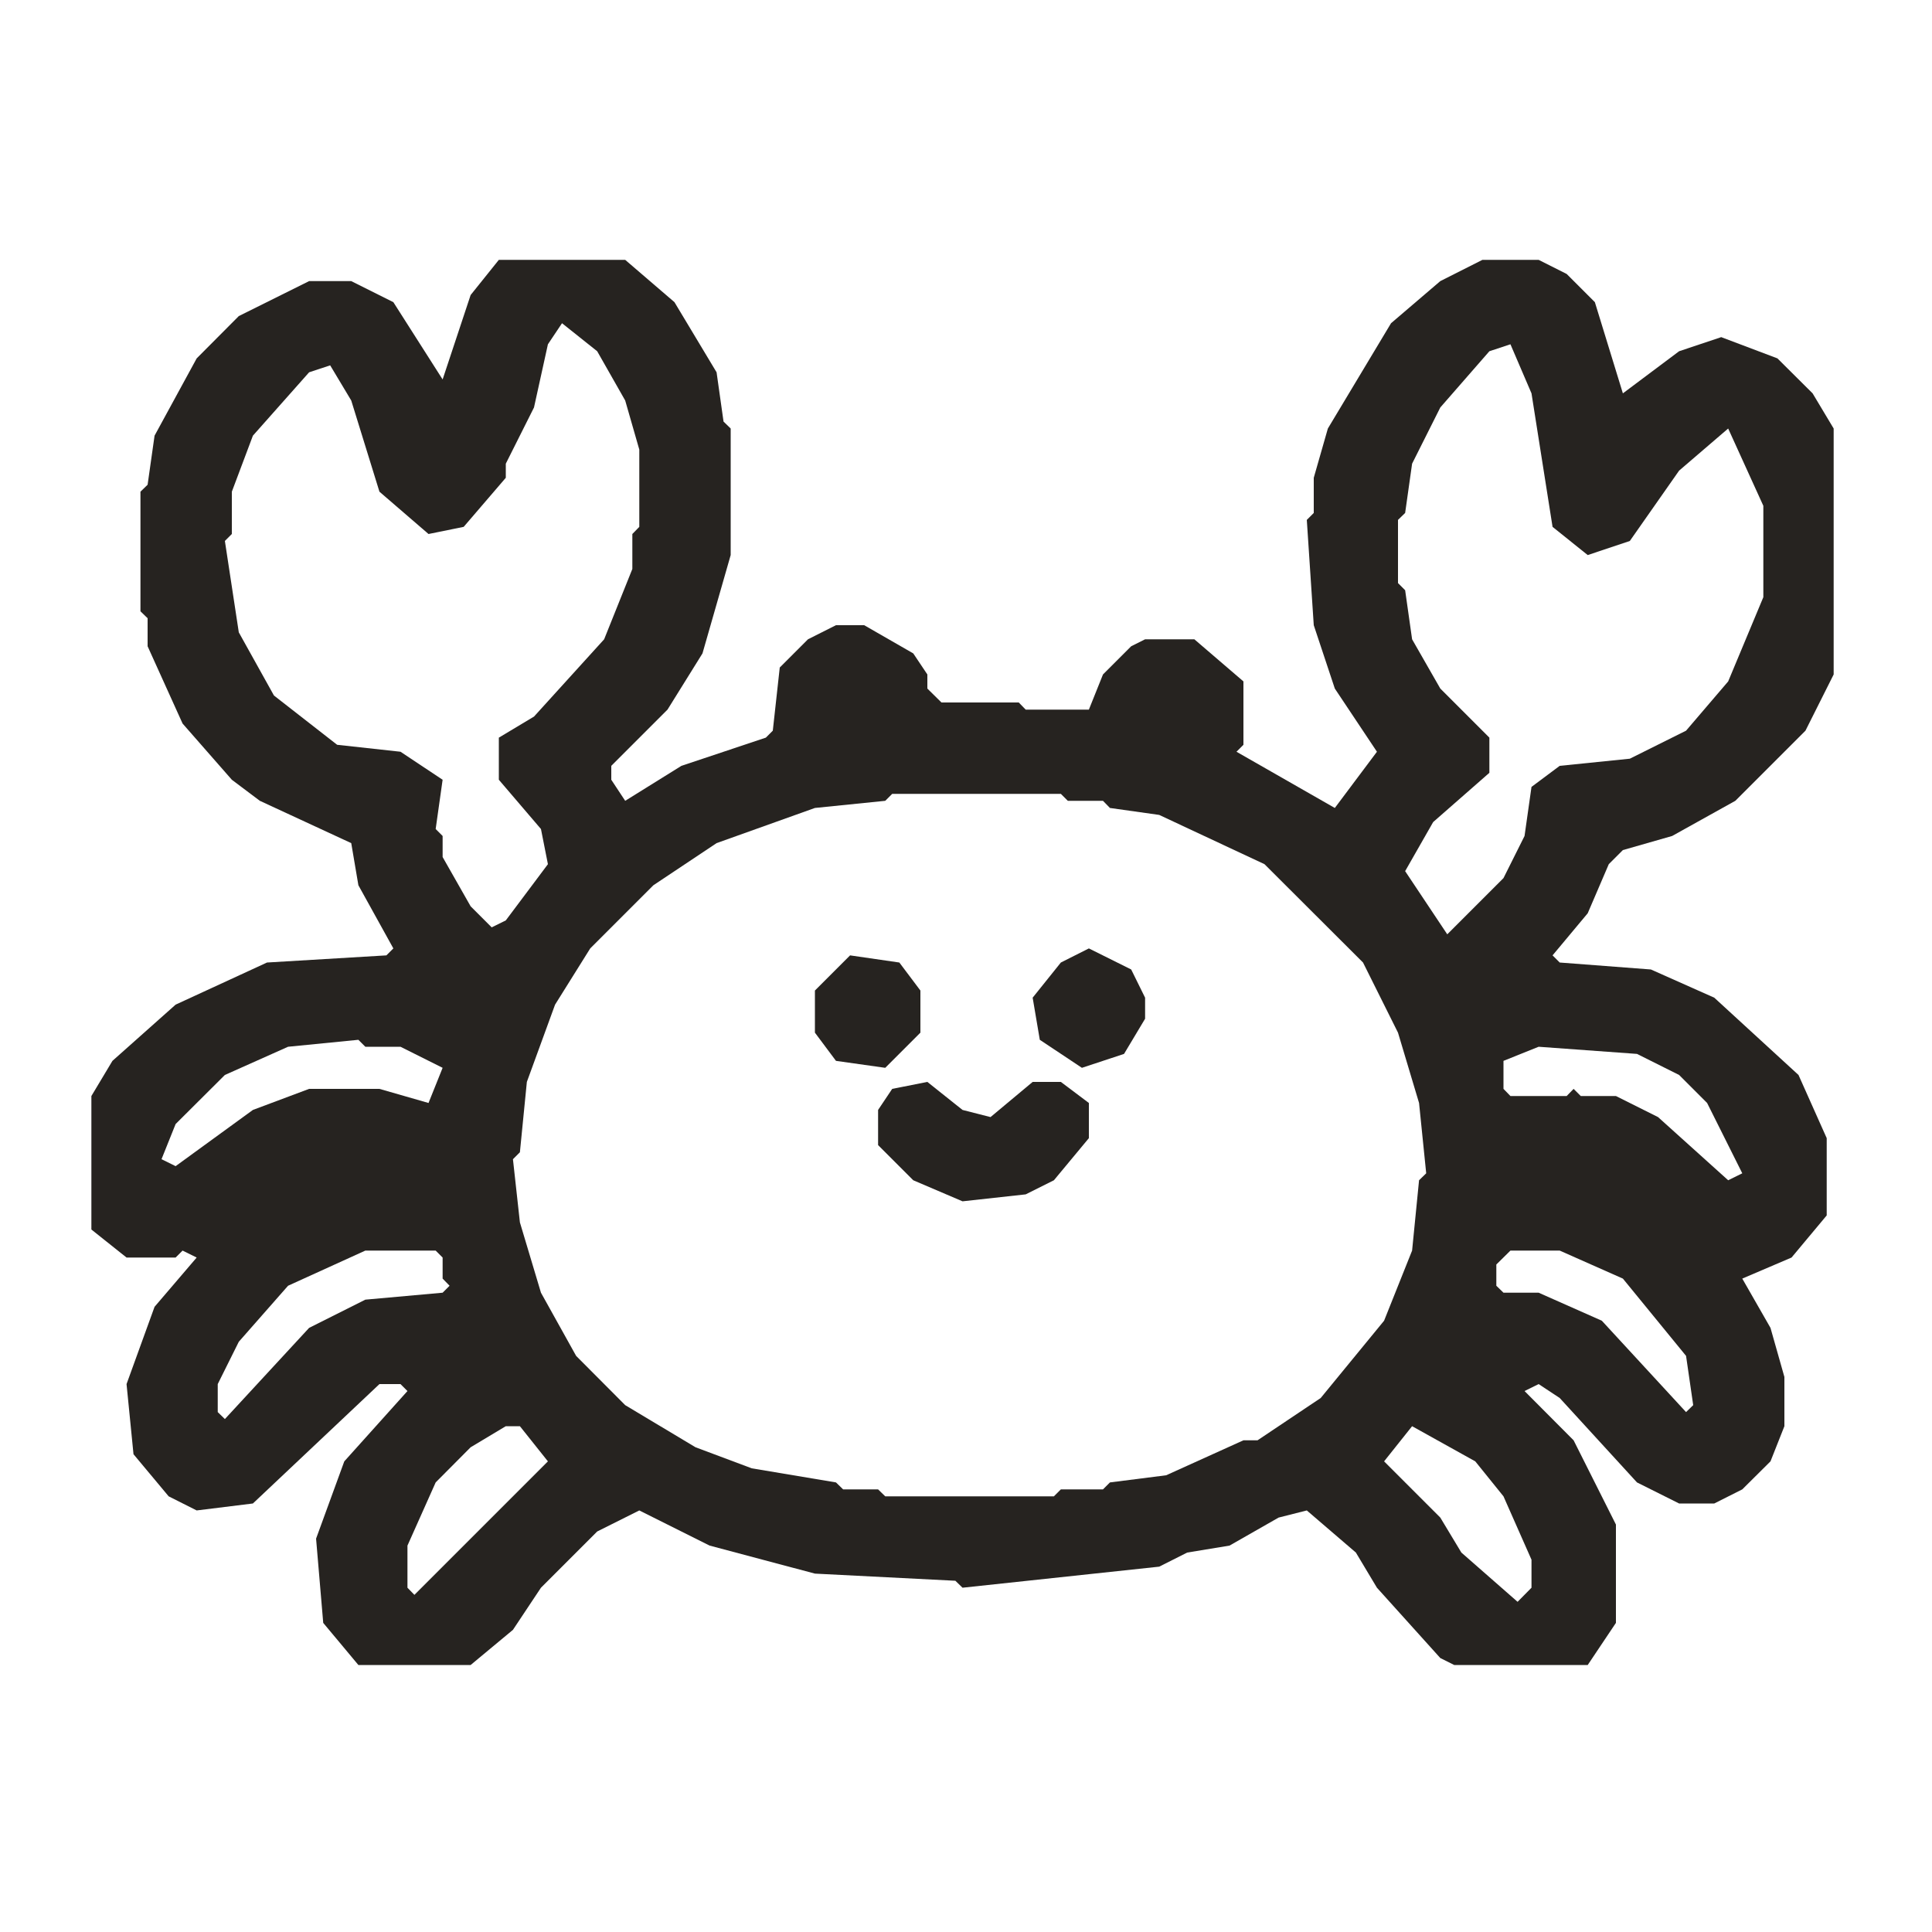
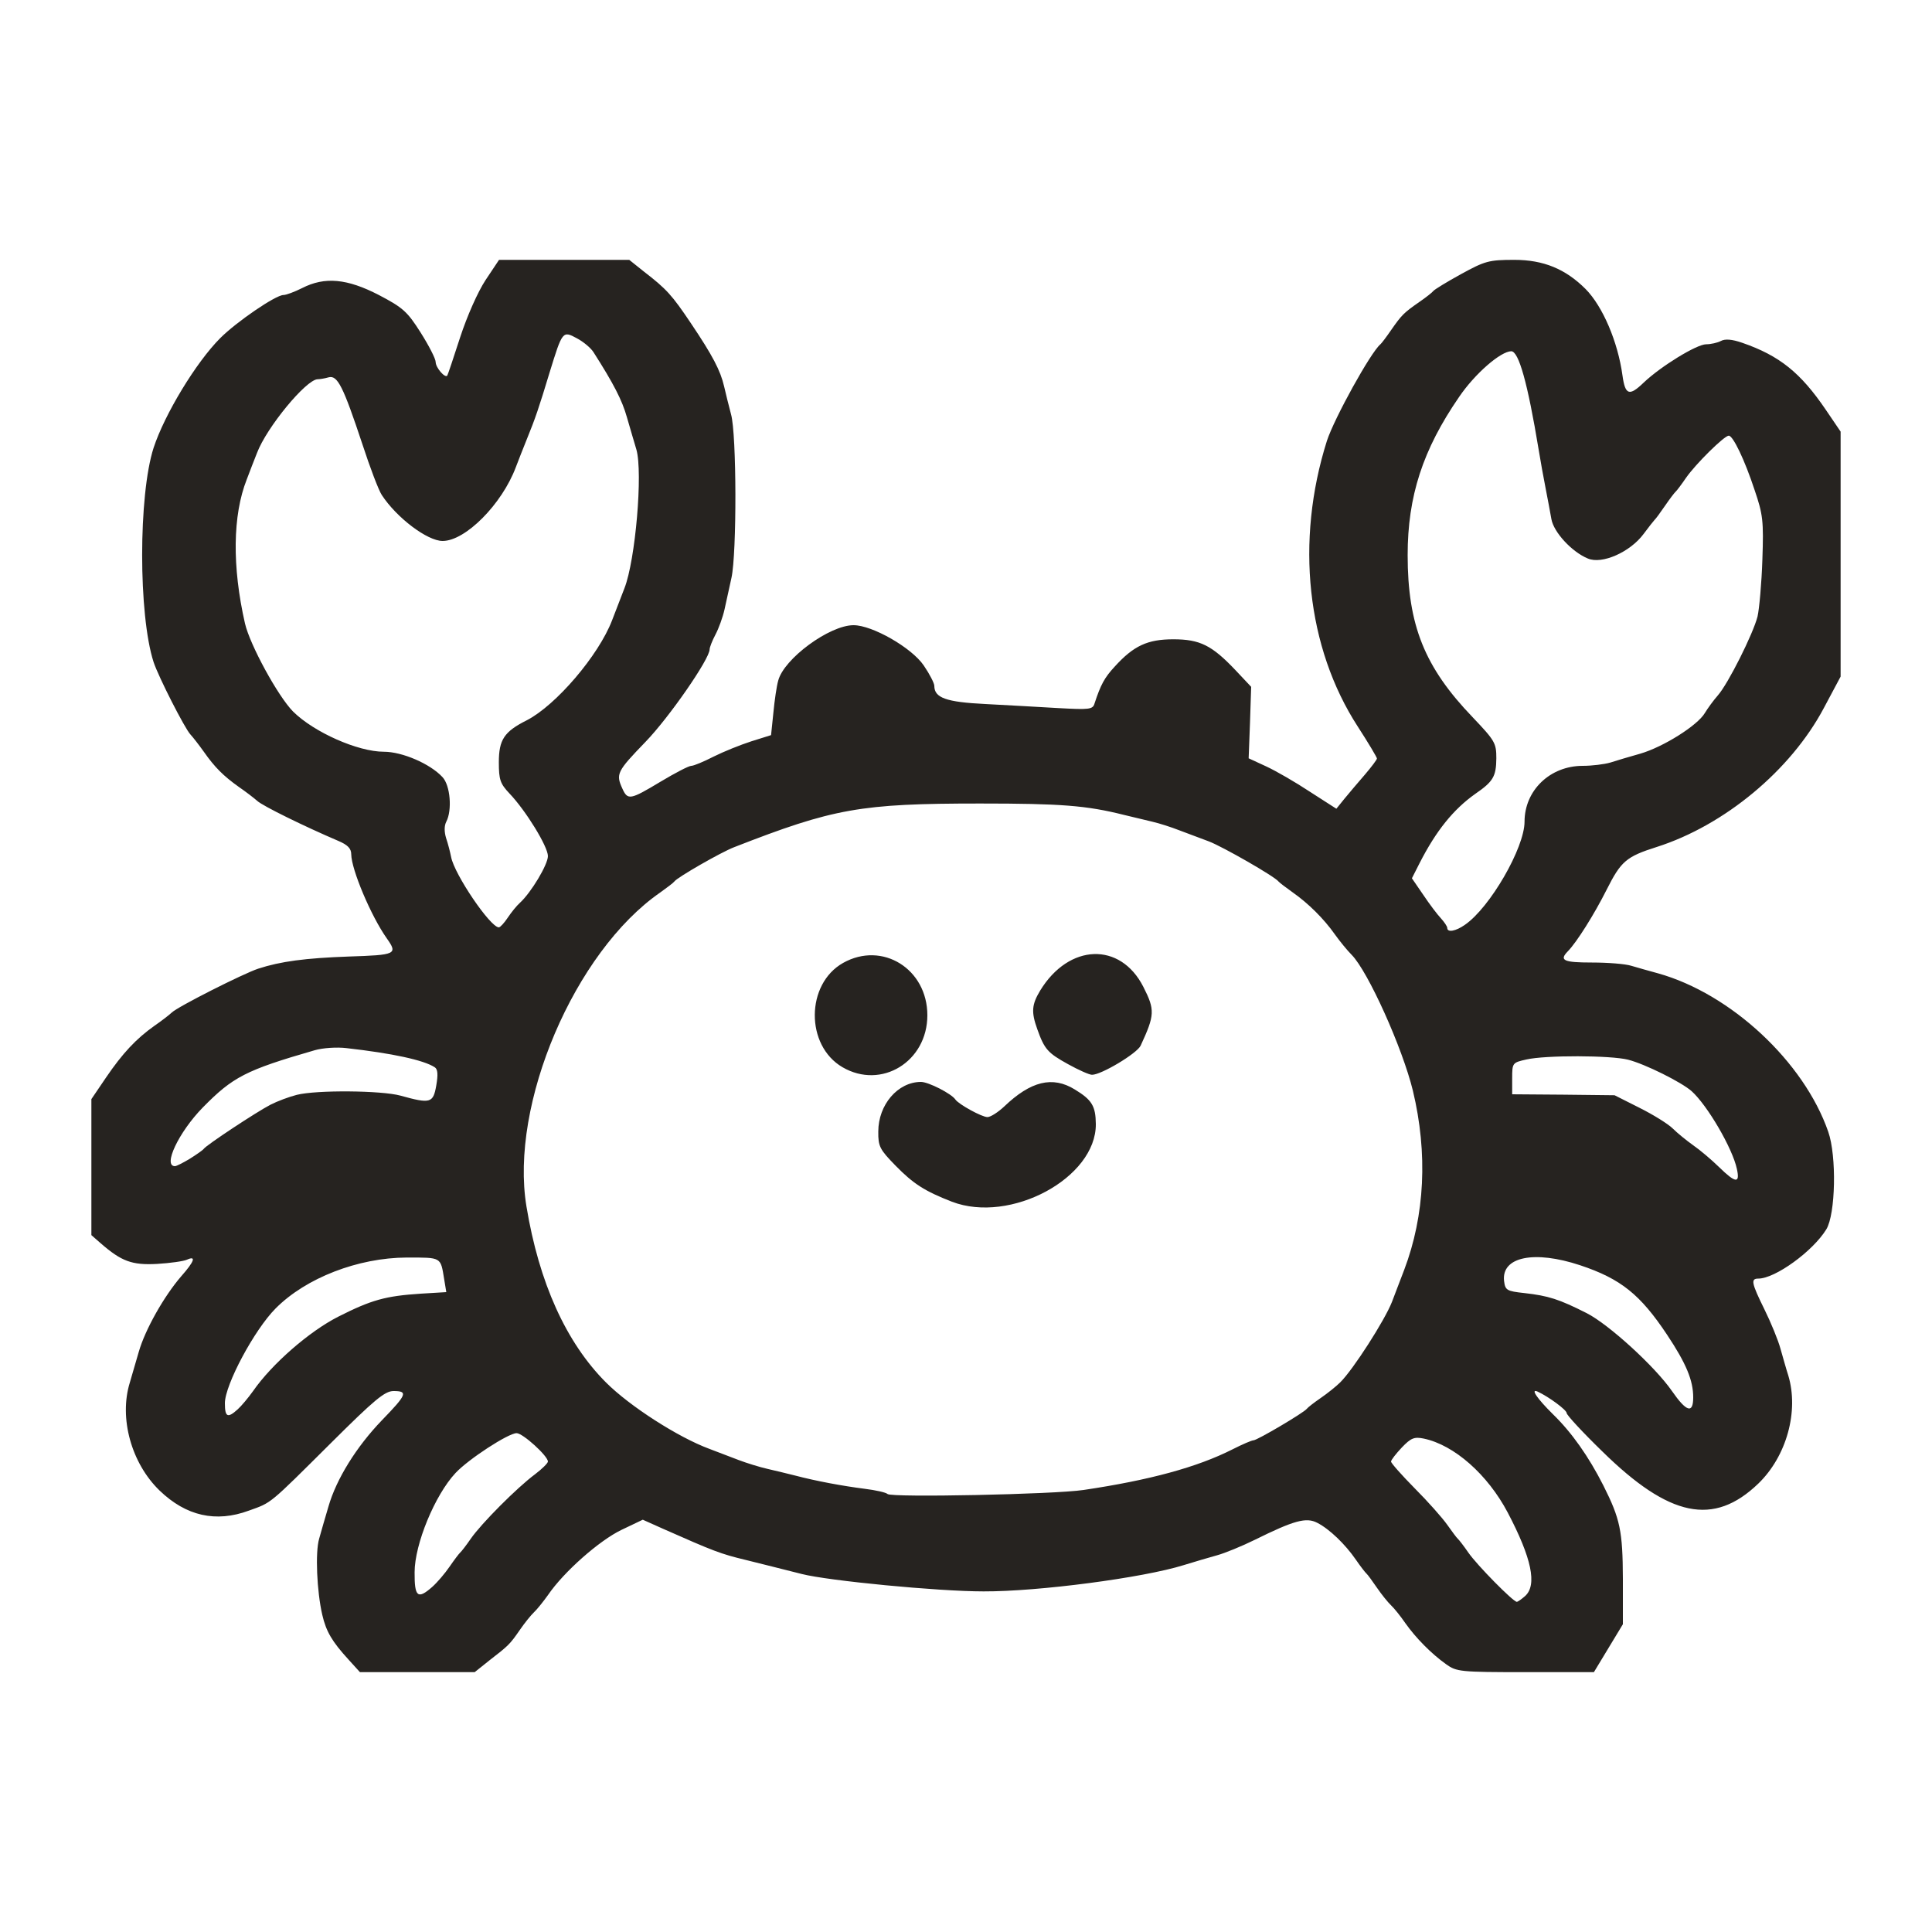
<svg xmlns="http://www.w3.org/2000/svg" viewBox="0 0 100 100" width="100" height="100" fill="currentColor" fill-rule="evenodd" stroke="none" color="#262320">
-   <path d="M 45.45 57.45 L 45.45 59.27 L 47.27 61.09 L 49.82 62.18 L 53.09 61.82 L 54.55 61.09 L 56.36 58.91 L 56.36 57.09 L 54.91 56.00 L 53.45 56.00 L 51.27 57.82 L 49.82 57.45 L 48.00 56.00 L 46.18 56.36 Z M 44.00 49.45 L 42.18 51.27 L 42.18 53.45 L 43.27 54.91 L 45.82 55.27 L 47.64 53.45 L 47.64 51.27 L 46.55 49.82 Z M 56.36 49.09 L 54.91 49.82 L 53.45 51.64 L 53.82 53.82 L 56.00 55.27 L 58.18 54.55 L 59.27 52.73 L 59.27 51.64 L 58.55 50.18 Z M 10.18 18.55 L 8.00 22.55 L 7.64 25.09 L 7.27 25.45 L 7.27 31.64 L 7.64 32.00 L 7.64 33.45 L 9.45 37.45 L 12.00 40.36 L 13.45 41.45 L 18.18 43.64 L 18.55 45.82 L 20.36 49.09 L 20.00 49.45 L 13.82 49.82 L 9.09 52.00 L 5.82 54.91 L 4.73 56.73 L 4.73 63.64 L 6.55 65.09 L 9.09 65.09 L 9.45 64.73 L 10.18 65.09 L 8.00 67.64 L 6.55 71.64 L 6.91 75.27 L 8.73 77.45 L 10.18 78.18 L 13.09 77.82 L 19.64 71.64 L 20.73 71.64 L 21.09 72.00 L 17.82 75.64 L 16.36 79.64 L 16.73 84.00 L 18.55 86.18 L 24.36 86.18 L 26.55 84.36 L 28.00 82.18 L 30.91 79.27 L 33.09 78.18 L 36.73 80.00 L 42.18 81.45 L 49.45 81.82 L 49.82 82.18 L 60.00 81.09 L 61.45 80.36 L 63.64 80.00 L 66.18 78.55 L 67.64 78.18 L 70.18 80.36 L 71.27 82.18 L 74.55 85.82 L 75.27 86.18 L 82.18 86.18 L 83.64 84.00 L 83.64 78.91 L 81.45 74.55 L 78.91 72.00 L 79.64 71.64 L 80.73 72.36 L 84.73 76.73 L 86.91 77.82 L 88.73 77.82 L 90.18 77.09 L 91.64 75.64 L 92.36 73.82 L 92.36 71.27 L 91.64 68.73 L 90.18 66.18 L 92.73 65.09 L 94.55 62.91 L 94.55 58.91 L 93.09 55.64 L 88.73 51.64 L 85.45 50.18 L 80.73 49.82 L 80.36 49.45 L 82.18 47.27 L 83.27 44.73 L 84.00 44.00 L 86.55 43.27 L 89.82 41.45 L 93.45 37.82 L 94.91 34.91 L 94.91 22.18 L 93.82 20.36 L 92.00 18.55 L 89.09 17.45 L 86.91 18.18 L 84.00 20.36 L 82.55 15.64 L 81.09 14.18 L 79.64 13.45 L 76.73 13.45 L 74.55 14.55 L 72.00 16.73 L 68.73 22.18 L 68.00 24.73 L 68.00 26.55 L 67.64 26.91 L 68.00 32.36 L 69.09 35.64 L 71.27 38.91 L 69.09 41.82 L 64.00 38.91 L 64.36 38.55 L 64.36 35.27 L 61.82 33.09 L 59.27 33.09 L 58.55 33.45 L 57.09 34.91 L 56.36 36.73 L 53.09 36.73 L 52.73 36.36 L 48.73 36.36 L 48.00 35.64 L 48.00 34.91 L 47.27 33.82 L 44.73 32.36 L 43.27 32.36 L 41.82 33.09 L 40.36 34.55 L 40.00 37.82 L 39.64 38.18 L 35.27 39.64 L 32.36 41.45 L 31.64 40.36 L 31.64 39.64 L 34.55 36.73 L 36.36 33.82 L 37.82 28.73 L 37.82 22.18 L 37.45 21.82 L 37.09 19.27 L 34.91 15.64 L 32.36 13.45 L 25.82 13.45 L 24.36 15.27 L 22.91 19.64 L 20.36 15.64 L 18.18 14.55 L 16.00 14.55 L 12.36 16.36 Z M 73.09 73.82 L 76.36 75.64 L 77.82 77.45 L 79.27 80.73 L 79.27 82.18 L 78.55 82.91 L 75.64 80.36 L 74.55 78.55 L 71.64 75.64 Z M 26.91 73.82 L 28.36 75.64 L 21.45 82.55 L 21.09 82.18 L 21.09 80.00 L 22.55 76.73 L 24.36 74.91 L 26.18 73.82 Z M 77.45 65.45 L 78.18 64.73 L 80.73 64.73 L 84.00 66.18 L 87.27 70.18 L 87.64 72.73 L 87.27 73.09 L 82.91 68.36 L 79.64 66.91 L 77.82 66.91 L 77.45 66.55 Z M 22.91 65.09 L 22.91 66.18 L 23.27 66.55 L 22.91 66.91 L 18.91 67.27 L 16.00 68.73 L 11.64 73.45 L 11.27 73.09 L 11.27 71.64 L 12.36 69.45 L 14.91 66.55 L 18.91 64.73 L 22.55 64.73 Z M 77.82 54.91 L 79.64 54.18 L 84.73 54.55 L 86.91 55.64 L 88.36 57.09 L 90.18 60.73 L 89.45 61.09 L 85.82 57.82 L 83.64 56.73 L 81.82 56.73 L 81.45 56.36 L 81.09 56.73 L 78.18 56.73 L 77.82 56.36 Z M 22.91 55.27 L 22.18 57.09 L 19.64 56.36 L 16.00 56.36 L 13.09 57.45 L 9.09 60.36 L 8.36 60.00 L 9.09 58.18 L 11.64 55.64 L 14.91 54.18 L 18.55 53.82 L 18.91 54.18 L 20.73 54.18 Z M 28.73 52.00 L 30.55 49.09 L 33.82 45.82 L 37.09 43.64 L 42.18 41.82 L 45.82 41.45 L 46.18 41.09 L 54.91 41.09 L 55.27 41.45 L 57.09 41.45 L 57.45 41.82 L 60.00 42.18 L 65.45 44.73 L 70.55 49.82 L 72.36 53.45 L 73.45 57.09 L 73.82 60.73 L 73.45 61.09 L 73.09 64.73 L 71.64 68.36 L 68.36 72.36 L 65.09 74.55 L 64.36 74.55 L 60.36 76.36 L 57.45 76.73 L 57.09 77.09 L 54.91 77.09 L 54.55 77.45 L 45.82 77.45 L 45.45 77.09 L 43.64 77.09 L 43.27 76.73 L 38.91 76.00 L 36.00 74.91 L 32.36 72.73 L 29.82 70.18 L 28.00 66.91 L 26.91 63.27 L 26.55 60.00 L 26.91 59.64 L 27.27 56.00 Z M 78.18 17.82 L 79.27 20.36 L 80.36 27.27 L 82.18 28.73 L 84.36 28.00 L 86.91 24.36 L 89.45 22.18 L 91.27 26.18 L 91.27 30.91 L 89.45 35.27 L 87.27 37.82 L 84.36 39.27 L 80.73 39.64 L 79.27 40.73 L 78.91 43.27 L 77.82 45.45 L 74.91 48.36 L 72.73 45.09 L 74.18 42.55 L 77.09 40.00 L 77.09 38.18 L 74.55 35.64 L 73.09 33.09 L 72.73 30.55 L 72.36 30.18 L 72.36 26.91 L 72.73 26.55 L 73.09 24.00 L 74.55 21.09 L 77.09 18.18 Z M 29.09 16.73 L 30.91 18.18 L 32.36 20.73 L 33.09 23.27 L 33.09 27.27 L 32.73 27.64 L 32.73 29.45 L 31.27 33.09 L 27.64 37.09 L 25.82 38.18 L 25.82 40.36 L 28.00 42.91 L 28.36 44.73 L 26.18 47.64 L 25.45 48.00 L 24.36 46.91 L 22.91 44.36 L 22.91 43.27 L 22.55 42.91 L 22.91 40.36 L 20.73 38.91 L 17.45 38.55 L 14.18 36.00 L 12.36 32.73 L 11.64 28.00 L 12.00 27.64 L 12.00 25.45 L 13.09 22.55 L 16.00 19.27 L 17.09 18.91 L 18.18 20.73 L 19.64 25.45 L 22.18 27.64 L 24.00 27.27 L 26.18 24.73 L 26.18 24.00 L 27.64 21.09 L 28.36 17.82 Z" />
+   <path d="M18.04,85.90C17.19,84.97 16.88,84.45 16.68,83.58C16.40,82.37 16.31,80.34 16.52,79.64C16.62,79.29 16.83,78.54 17.00,77.98C17.41,76.55 18.45,74.88 19.77,73.51C21.06,72.18 21.13,72.00 20.37,72.00C19.92,72.00 19.39,72.44 17.14,74.68C13.89,77.91 14.08,77.76 12.88,78.19C11.17,78.82 9.63,78.47 8.26,77.15C6.80,75.74 6.15,73.40 6.72,71.56C6.81,71.25 7.02,70.54 7.18,69.98C7.51,68.82 8.49,67.09 9.38,66.06C10.06,65.29 10.17,64.98 9.68,65.20C9.51,65.28 8.81,65.38 8.13,65.42C6.83,65.49 6.29,65.29 5.21,64.35L4.73,63.93L4.73,60.41L4.73,56.89L5.49,55.77C6.34,54.52 7.05,53.76 8.00,53.09C8.35,52.85 8.75,52.54 8.89,52.41C9.19,52.11 12.60,50.39 13.36,50.14C14.52,49.76 15.81,49.59 18.05,49.51C20.50,49.43 20.60,49.39 20.02,48.57C19.20,47.41 18.19,45.01 18.18,44.22C18.18,43.92 18.00,43.73 17.50,43.52C15.79,42.79 13.58,41.71 13.31,41.45C13.14,41.30 12.71,40.97 12.36,40.73C11.56,40.16 11.11,39.71 10.55,38.91C10.30,38.56 9.99,38.16 9.86,38.02C9.57,37.72 8.20,35.03 7.95,34.27C7.16,31.83 7.16,25.63 7.95,23.18C8.52,21.44 10.15,18.75 11.40,17.50C12.25,16.65 14.27,15.27 14.67,15.27C14.81,15.27 15.24,15.11 15.64,14.91C16.81,14.31 17.97,14.42 19.61,15.27C20.85,15.92 21.08,16.12 21.77,17.21C22.20,17.89 22.55,18.57 22.55,18.74C22.55,19.03 23.04,19.59 23.15,19.44C23.18,19.40 23.48,18.50 23.82,17.45C24.18,16.35 24.73,15.11 25.13,14.50L25.83,13.45L29.20,13.45L32.57,13.45L33.32,14.05C34.50,14.96 34.78,15.27 35.76,16.73C36.89,18.41 37.29,19.18 37.48,20.00C37.56,20.35 37.72,21.00 37.84,21.45C38.13,22.48 38.14,28.64 37.86,29.91C37.75,30.41 37.59,31.15 37.50,31.55C37.41,31.95 37.20,32.53 37.03,32.85C36.86,33.17 36.73,33.51 36.73,33.61C36.73,34.11 34.63,37.14 33.41,38.40C31.93,39.93 31.87,40.06 32.21,40.81C32.49,41.43 32.61,41.41 34.19,40.46C34.94,40.01 35.65,39.64 35.78,39.64C35.91,39.64 36.43,39.42 36.94,39.16C37.46,38.90 38.33,38.55 38.89,38.37L39.91,38.05L40.03,36.89C40.09,36.25 40.20,35.50 40.28,35.23C40.57,34.10 42.93,32.36 44.18,32.36C45.15,32.36 47.18,33.52 47.81,34.44C48.11,34.88 48.36,35.36 48.36,35.50C48.36,36.12 48.97,36.34 51.00,36.44C52.10,36.50 53.80,36.59 54.77,36.65C56.38,36.74 56.56,36.72 56.65,36.42C56.97,35.44 57.17,35.07 57.70,34.50C58.68,33.42 59.40,33.09 60.73,33.09C62.11,33.09 62.73,33.40 63.96,34.70L64.76,35.55L64.70,37.40L64.63,39.25L65.54,39.67C66.04,39.90 67.06,40.49 67.80,40.98L69.17,41.86L69.59,41.34C69.83,41.05 70.30,40.49 70.65,40.09C70.99,39.69 71.27,39.32 71.27,39.26C71.27,39.20 70.83,38.46 70.28,37.61C67.63,33.52 67.04,28.01 68.68,22.82C69.06,21.65 70.95,18.23 71.45,17.82C71.51,17.77 71.76,17.44 72.00,17.09C72.55,16.30 72.66,16.19 73.45,15.64C73.80,15.40 74.13,15.14 74.19,15.06C74.24,14.99 74.89,14.59 75.62,14.19C76.86,13.51 77.06,13.45 78.38,13.45C79.89,13.45 81.03,13.92 82.07,14.96C82.95,15.85 83.74,17.68 83.98,19.44C84.12,20.45 84.33,20.52 85.07,19.81C85.96,18.96 87.82,17.82 88.31,17.82C88.55,17.82 88.90,17.74 89.07,17.65C89.29,17.53 89.65,17.56 90.17,17.74C92.11,18.41 93.20,19.29 94.51,21.22L95.27,22.34L95.27,28.68L95.27,35.02L94.40,36.65C92.69,39.87 89.26,42.72 85.75,43.84C84.17,44.34 83.90,44.58 83.16,46.05C82.51,47.34 81.61,48.77 81.15,49.24C80.69,49.71 80.93,49.82 82.40,49.82C83.21,49.82 84.13,49.89 84.44,49.99C84.75,50.08 85.37,50.26 85.82,50.38C89.58,51.43 93.37,54.95 94.63,58.58C95.07,59.84 95.01,62.84 94.53,63.63C93.83,64.77 91.88,66.18 91.01,66.18C90.61,66.18 90.65,66.40 91.33,67.78C91.66,68.45 92.04,69.37 92.16,69.82C92.29,70.27 92.46,70.89 92.56,71.19C93.12,73.05 92.47,75.38 91.01,76.79C88.70,79.01 86.41,78.54 82.93,75.12C81.92,74.14 81.09,73.24 81.09,73.14C81.09,72.98 80.17,72.30 79.59,72.03C79.19,71.85 79.57,72.40 80.37,73.19C81.35,74.14 82.23,75.39 82.99,76.89C83.86,78.62 83.99,79.24 84.00,81.72L84.00,84.07L83.25,85.31L82.50,86.55L78.96,86.55C75.59,86.55 75.39,86.53 74.85,86.14C74.09,85.60 73.28,84.78 72.73,84.00C72.49,83.65 72.16,83.24 72.00,83.09C71.84,82.94 71.51,82.53 71.27,82.18C71.03,81.83 70.79,81.50 70.73,81.45C70.67,81.40 70.42,81.08 70.18,80.73C69.63,79.93 68.81,79.14 68.18,78.82C67.61,78.52 66.97,78.70 64.95,79.70C64.28,80.03 63.40,80.39 63.00,80.50C62.60,80.61 61.82,80.84 61.27,81.01C59.16,81.67 53.74,82.38 50.91,82.37C48.54,82.37 42.87,81.82 41.50,81.47C40.54,81.23 39.49,80.96 38.59,80.74C37.30,80.43 36.94,80.29 34.32,79.13L33.27,78.66L32.16,79.19C31.02,79.74 29.19,81.35 28.37,82.55C28.12,82.90 27.80,83.30 27.64,83.45C27.48,83.60 27.15,84.01 26.91,84.36C26.39,85.11 26.33,85.17 25.32,85.95L24.57,86.55L21.60,86.55L18.63,86.55L18.04,85.90ZM78.94,82.61C79.57,82.04 79.28,80.65 78.04,78.29C77.00,76.32 75.27,74.79 73.69,74.46C73.20,74.36 73.03,74.43 72.56,74.92C72.25,75.25 72.00,75.57 72.00,75.65C72.00,75.73 72.55,76.35 73.23,77.04C73.91,77.72 74.66,78.57 74.90,78.91C75.15,79.26 75.39,79.59 75.45,79.64C75.51,79.69 75.76,80.01 76.00,80.36C76.44,81.00 78.32,82.91 78.51,82.91C78.56,82.91 78.76,82.77 78.94,82.61ZM22.37,82.14C22.63,81.91 23.03,81.44 23.27,81.09C23.51,80.74 23.76,80.41 23.82,80.36C23.88,80.31 24.13,79.99 24.37,79.64C24.91,78.86 26.76,77.00 27.69,76.31C28.06,76.03 28.36,75.73 28.36,75.65C28.36,75.36 27.06,74.18 26.74,74.18C26.31,74.18 24.24,75.53 23.58,76.24C22.51,77.38 21.46,79.93 21.46,81.38C21.45,82.66 21.62,82.80 22.37,82.14ZM56.09,77.12C59.52,76.61 61.97,75.94 63.79,75.02C64.30,74.76 64.79,74.55 64.88,74.55C65.07,74.55 67.49,73.12 67.64,72.92C67.69,72.85 68.01,72.60 68.36,72.36C68.71,72.12 69.17,71.75 69.37,71.55C70.04,70.89 71.68,68.33 72.05,67.38C72.24,66.87 72.53,66.13 72.68,65.73C73.75,62.91 73.91,59.70 73.13,56.45C72.59,54.24 70.81,50.28 69.96,49.42C69.73,49.19 69.34,48.71 69.09,48.36C68.52,47.55 67.71,46.75 66.91,46.19C66.56,45.94 66.23,45.69 66.18,45.63C65.99,45.37 63.28,43.82 62.57,43.55C62.16,43.40 61.47,43.14 61.05,42.98C60.62,42.81 59.99,42.61 59.64,42.53C59.29,42.45 58.63,42.29 58.18,42.18C56.23,41.69 54.92,41.59 50.73,41.59C44.53,41.59 43.15,41.84 38.00,43.85C37.32,44.11 35.06,45.41 34.91,45.62C34.86,45.69 34.53,45.94 34.18,46.19C29.74,49.26 26.37,57.16 27.25,62.45C27.90,66.39 29.30,69.49 31.37,71.56C32.59,72.78 35.09,74.39 36.71,74.99C37.12,75.15 37.80,75.41 38.23,75.57C38.65,75.73 39.33,75.94 39.73,76.03C40.13,76.12 40.78,76.28 41.18,76.38C42.25,76.66 43.59,76.91 44.76,77.06C45.33,77.13 45.86,77.25 45.94,77.33C46.13,77.52 54.56,77.35 56.09,77.12ZM12.30,72.95C12.49,72.78 12.85,72.35 13.10,72.00C14.07,70.60 16.01,68.91 17.51,68.15C19.23,67.28 19.95,67.08 21.78,66.96L23.10,66.88L22.99,66.21C22.80,65.05 22.87,65.09 21.05,65.09C18.54,65.10 15.84,66.14 14.27,67.72C13.17,68.82 11.64,71.68 11.64,72.63C11.64,73.35 11.78,73.42 12.30,72.95ZM87.64,72.33C87.64,71.45 87.28,70.58 86.29,69.09C84.90,67.00 83.89,66.19 81.79,65.49C79.41,64.70 77.71,65.05 77.85,66.30C77.91,66.78 77.98,66.83 78.91,66.93C80.14,67.07 80.69,67.24 82.13,67.97C83.27,68.55 85.66,70.73 86.54,72.00C87.29,73.08 87.64,73.19 87.64,72.33ZM49.27,62.20C47.86,61.65 47.28,61.28 46.35,60.33C45.54,59.50 45.45,59.34 45.46,58.57C45.46,57.18 46.47,56.00 47.67,56.00C48.06,56.00 49.25,56.61 49.45,56.91C49.62,57.16 50.82,57.82 51.11,57.82C51.27,57.82 51.66,57.57 51.98,57.27C53.35,55.96 54.48,55.68 55.63,56.39C56.52,56.93 56.71,57.25 56.72,58.18C56.74,60.97 52.30,63.36 49.27,62.20ZM89.90,60.50C89.67,59.43 88.38,57.22 87.56,56.48C87.03,56.01 85.14,55.07 84.27,54.85C83.37,54.62 79.98,54.61 79.00,54.84C78.28,55.00 78.27,55.02 78.27,55.82L78.27,56.64L80.92,56.66L83.57,56.69L84.86,57.34C85.58,57.70 86.35,58.18 86.58,58.41C86.81,58.64 87.29,59.03 87.64,59.28C87.99,59.52 88.59,60.03 88.98,60.41C89.84,61.25 90.07,61.27 89.90,60.50ZM9.82,59.98C10.17,59.76 10.50,59.53 10.55,59.46C10.68,59.27 13.28,57.55 14.00,57.18C14.35,57.00 14.96,56.77 15.36,56.67C16.38,56.41 19.75,56.44 20.73,56.71C22.28,57.14 22.42,57.10 22.58,56.19C22.68,55.62 22.66,55.34 22.50,55.24C21.93,54.87 20.32,54.52 17.93,54.25C17.43,54.19 16.70,54.24 16.29,54.36C12.72,55.39 12.05,55.74 10.49,57.33C9.25,58.60 8.41,60.37 9.06,60.36C9.13,60.36 9.47,60.19 9.82,59.98ZM43.61,55.24C41.68,54.12 41.70,50.93 43.64,49.84C45.67,48.70 48.00,50.15 48.00,52.55C48.00,54.95 45.62,56.41 43.61,55.24ZM55.28,55.08C54.23,54.50 54.06,54.31 53.69,53.27C53.37,52.38 53.40,52.00 53.84,51.27C55.33,48.83 57.99,48.74 59.18,51.08C59.79,52.28 59.77,52.54 59.04,54.12C58.86,54.52 56.99,55.64 56.52,55.63C56.38,55.63 55.82,55.38 55.28,55.08ZM75.82,47.87C77.12,46.98 78.91,43.88 78.91,42.53C78.91,40.91 80.23,39.64 81.92,39.64C82.40,39.64 83.04,39.56 83.35,39.47C83.66,39.37 84.36,39.16 84.90,39.01C86.10,38.66 87.86,37.55 88.24,36.91C88.39,36.66 88.69,36.25 88.91,36.00C89.45,35.39 90.74,32.81 90.97,31.91C91.06,31.51 91.18,30.19 91.22,28.97C91.29,26.97 91.25,26.63 90.82,25.37C90.30,23.79 89.70,22.55 89.48,22.55C89.25,22.55 87.77,24.01 87.27,24.73C87.03,25.08 86.79,25.40 86.73,25.45C86.67,25.50 86.42,25.83 86.18,26.18C85.94,26.53 85.70,26.86 85.64,26.91C85.59,26.96 85.33,27.29 85.07,27.64C84.37,28.58 82.92,29.22 82.19,28.91C81.36,28.57 80.42,27.55 80.30,26.87C80.24,26.54 80.11,25.82 80.00,25.27C79.89,24.72 79.73,23.82 79.64,23.27C79.07,19.82 78.61,18.18 78.22,18.18C77.67,18.19 76.34,19.34 75.52,20.55C73.64,23.28 72.86,25.69 72.86,28.73C72.86,32.36 73.73,34.53 76.23,37.13C77.38,38.34 77.45,38.46 77.45,39.25C77.44,40.19 77.29,40.45 76.36,41.09C75.23,41.89 74.33,43.00 73.47,44.69L73.08,45.46L73.67,46.32C73.99,46.80 74.40,47.34 74.58,47.53C74.76,47.73 74.91,47.95 74.91,48.03C74.91,48.28 75.35,48.20 75.82,47.87ZM26.28,47.50C26.46,47.23 26.74,46.88 26.91,46.73C27.49,46.20 28.36,44.75 28.36,44.31C28.36,43.82 27.22,41.96 26.37,41.07C25.89,40.56 25.82,40.36 25.82,39.46C25.82,38.29 26.09,37.87 27.27,37.28C28.78,36.50 30.98,33.93 31.68,32.11C31.88,31.60 32.17,30.85 32.32,30.45C32.89,29.00 33.28,24.46 32.94,23.27C32.83,22.92 32.62,22.17 32.45,21.60C32.20,20.71 31.76,19.86 30.72,18.23C30.58,18.01 30.20,17.69 29.86,17.51C29.12,17.11 29.11,17.13 28.45,19.27C27.89,21.12 27.71,21.65 27.27,22.73C27.09,23.18 26.83,23.83 26.70,24.18C25.98,26.10 24.09,28.00 22.91,28.00C22.12,28.00 20.53,26.80 19.76,25.62C19.60,25.38 19.15,24.20 18.76,23.00C17.76,19.99 17.47,19.41 17.01,19.53C16.80,19.59 16.55,19.63 16.44,19.63C15.85,19.64 13.80,22.12 13.30,23.45C13.16,23.80 12.92,24.42 12.77,24.82C12.04,26.67 12.01,29.33 12.68,32.27C12.94,33.39 14.39,36.04 15.17,36.83C16.25,37.90 18.52,38.91 19.87,38.91C20.82,38.91 22.26,39.53 22.90,40.22C23.31,40.65 23.41,41.94 23.10,42.53C22.99,42.74 22.99,43.05 23.09,43.38C23.19,43.67 23.30,44.11 23.35,44.36C23.52,45.26 25.38,48.00 25.82,48.00C25.89,48.00 26.10,47.77 26.28,47.50Z" />
</svg>
